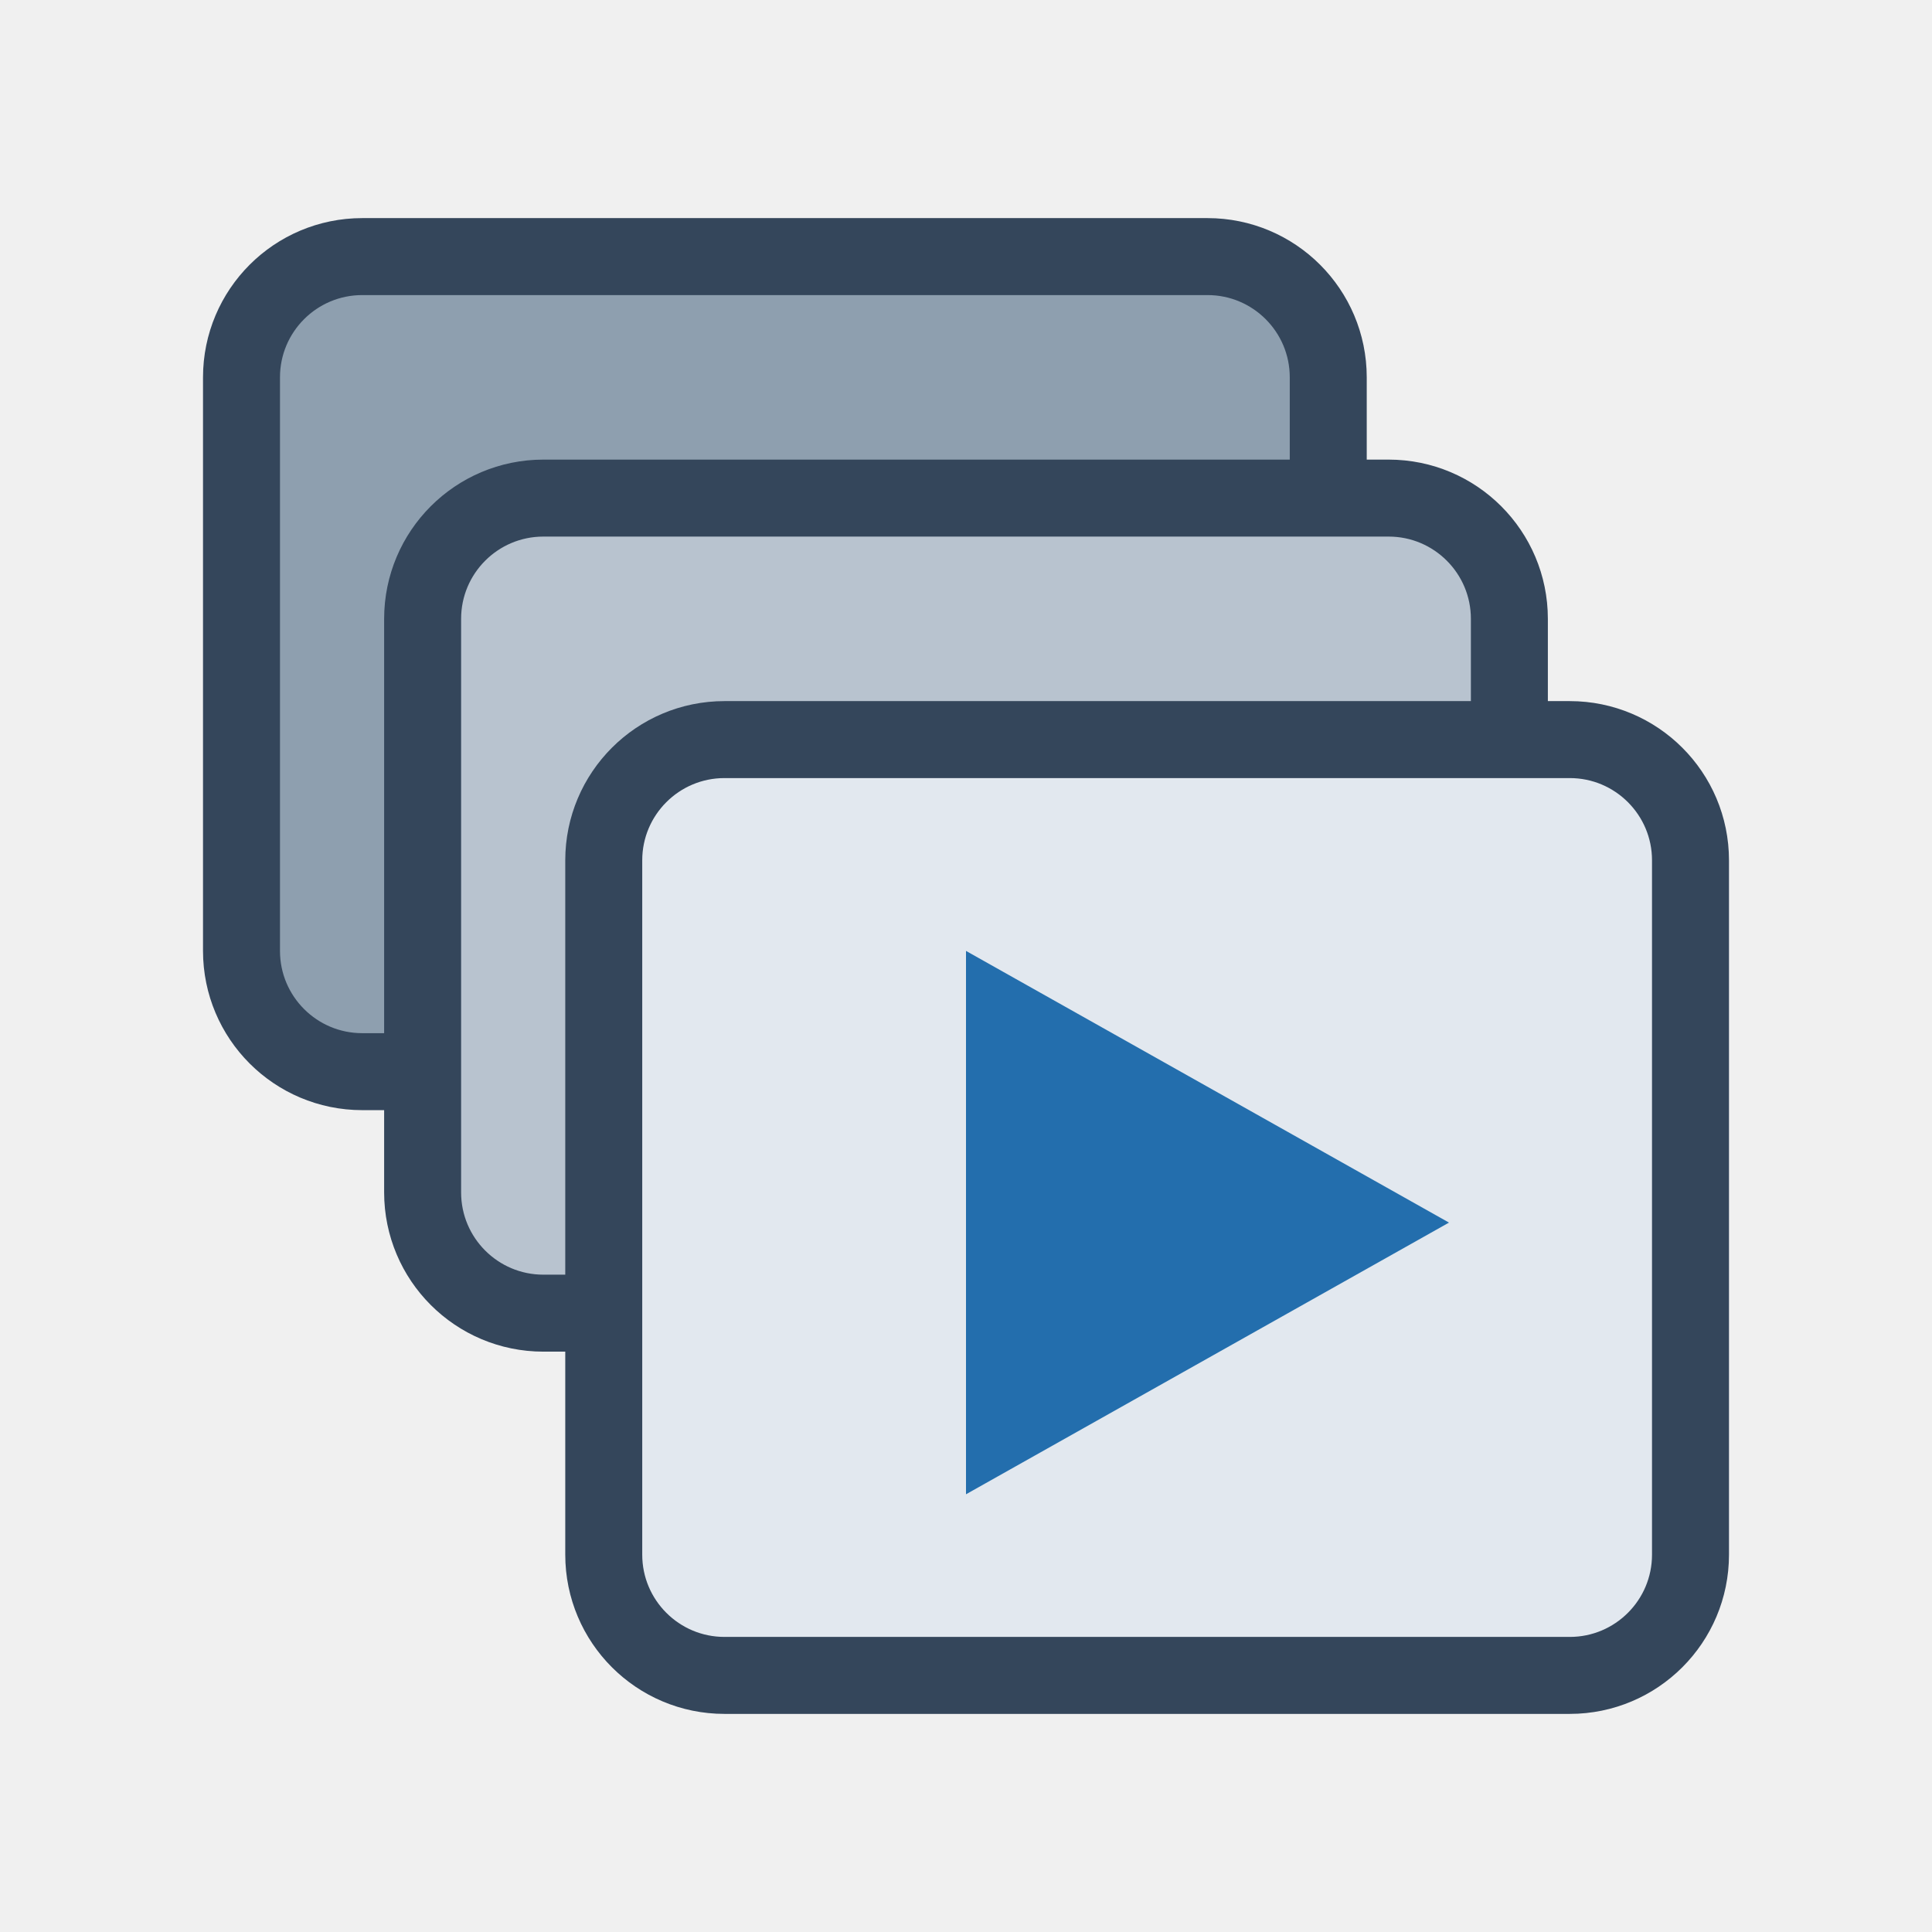
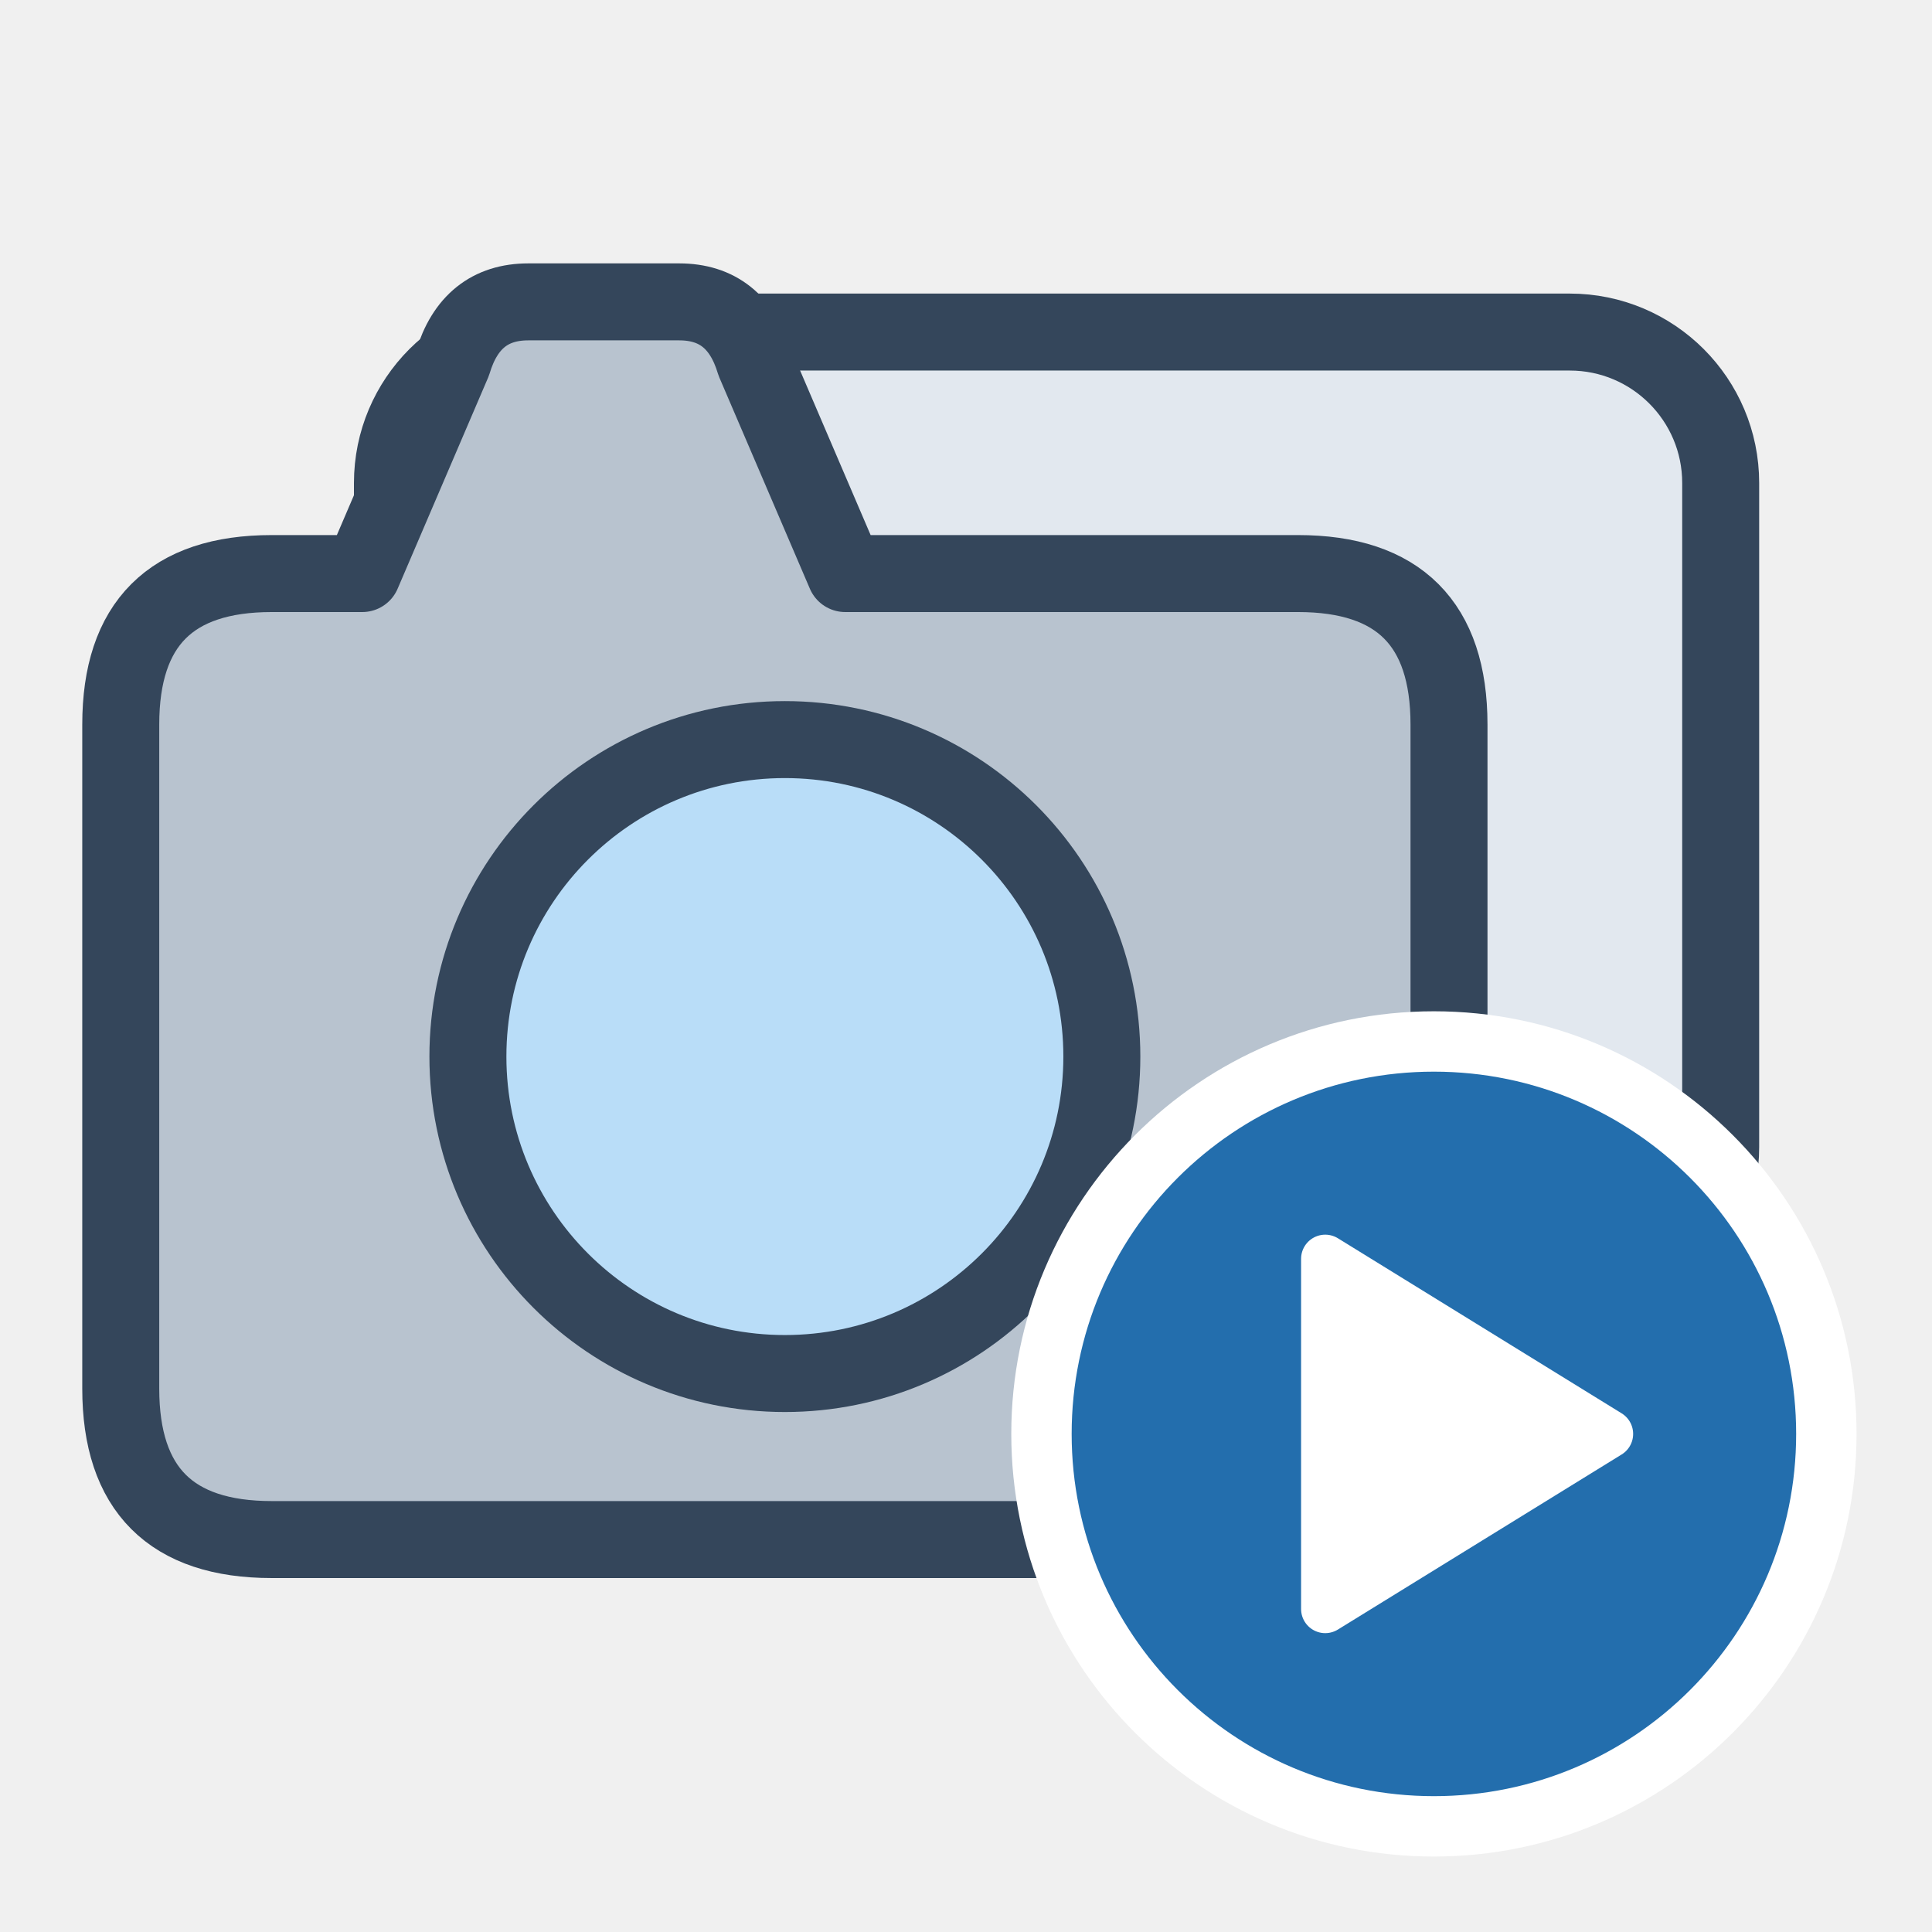
<svg xmlns="http://www.w3.org/2000/svg" viewBox="0 0 64 64">
-   <path d="M12 8.5L40 8.5A4 4 0 0 1 44 12.5L44 31.5A4 4 0 0 1 40 35.5L12 35.5A4 4 0 0 1 8 31.5L8 12.5A4 4 0 0 1 12 8.5Z" fill="#8e9faf" stroke="#34465b" stroke-width="2.55" stroke-linejoin="round" stroke-linecap="round" />
-   <path d="M18 16.5L46 16.5A4 4 0 0 1 50 20.5L50 39.5A4 4 0 0 1 46 43.5L18 43.5A4 4 0 0 1 14 39.5L14 20.5A4 4 0 0 1 18 16.5Z" fill="#b8c3cf" stroke="#34465b" stroke-width="2.55" stroke-linejoin="round" stroke-linecap="round" />
-   <path d="M24 24.5L52 24.5A4 4 0 0 1 56 28.5L56 51.5A4 4 0 0 1 52 55.5L24 55.5A4 4 0 0 1 20 51.5L20 28.5A4 4 0 0 1 24 24.5Z" fill="#e2e8ef" stroke="#34465b" stroke-width="2.55" stroke-linejoin="round" stroke-linecap="round" />
-   <path d="M32 31.5L48 40.5L32 49.5Z" fill="#236ead" />
+   <path d="M18 11L52 11A5 5 0 0 1 57 16L57 38A5 5 0 0 1 52 43L18 43A5 5 0 0 1 13 38L13 16A5 5 0 0 1 18 11Z" fill="#e2e8ef" stroke="#34465b" stroke-width="2.55" stroke-linejoin="round" stroke-linecap="round" />
+   <path d="M9 19L12 19L15 12Q15.6 10 17.5 10L22.5 10Q24.4 10 25 12L28 19L43 19Q48 19 48 24L48 46Q48 51 43 51L9 51Q4 51 4 46L4 24Q4 19 9 19Z" fill="#b8c3cf" stroke="#34465b" stroke-width="2.55" stroke-linejoin="round" stroke-linecap="round" />
+   <circle cx="26" cy="35" r="10.5" fill="#b9ddf8" stroke="#34465b" stroke-width="2.55" stroke-linejoin="round" stroke-linecap="round" />
+   <circle cx="47.5" cy="47.5" r="14" fill="#ffffff" />
+   <circle cx="47.5" cy="47.5" r="12" fill="#236ead" />
+   <path d="M43.9 41.7L53.3 47.5L43.9 53.3Z" fill="#ffffff" stroke="#ffffff" stroke-width="1.6" stroke-linejoin="round" stroke-linecap="round" />
</svg>
